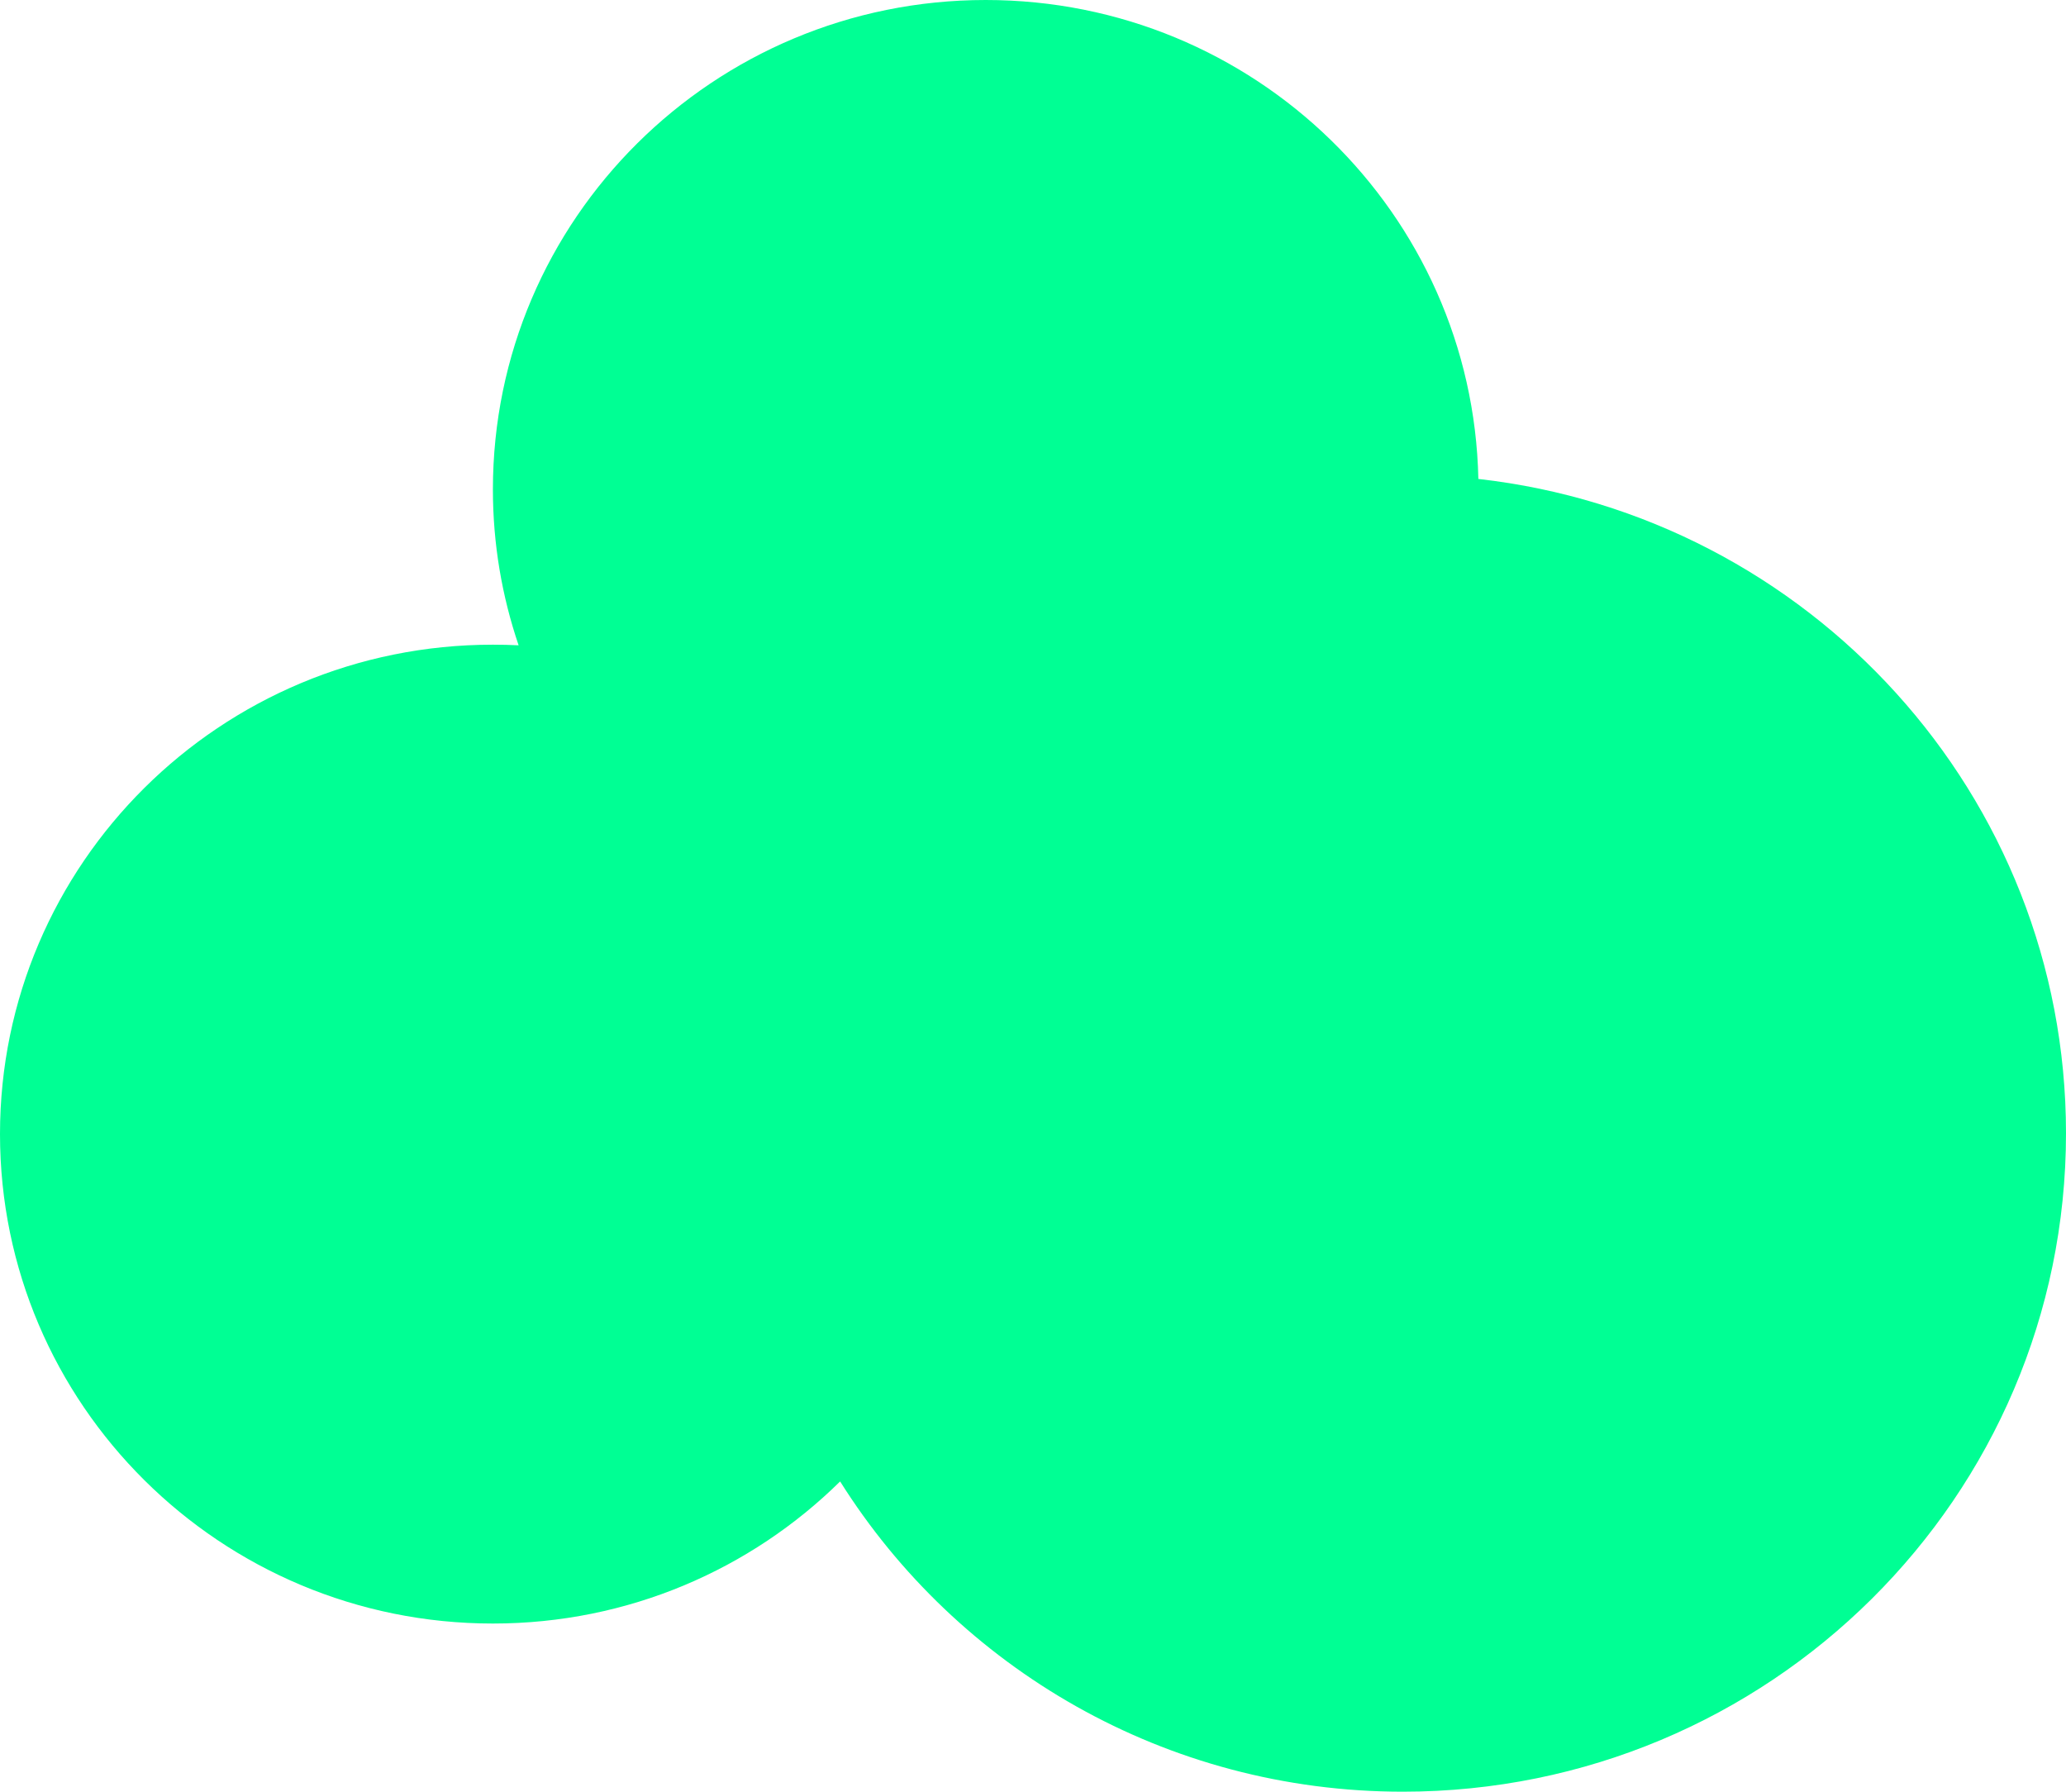
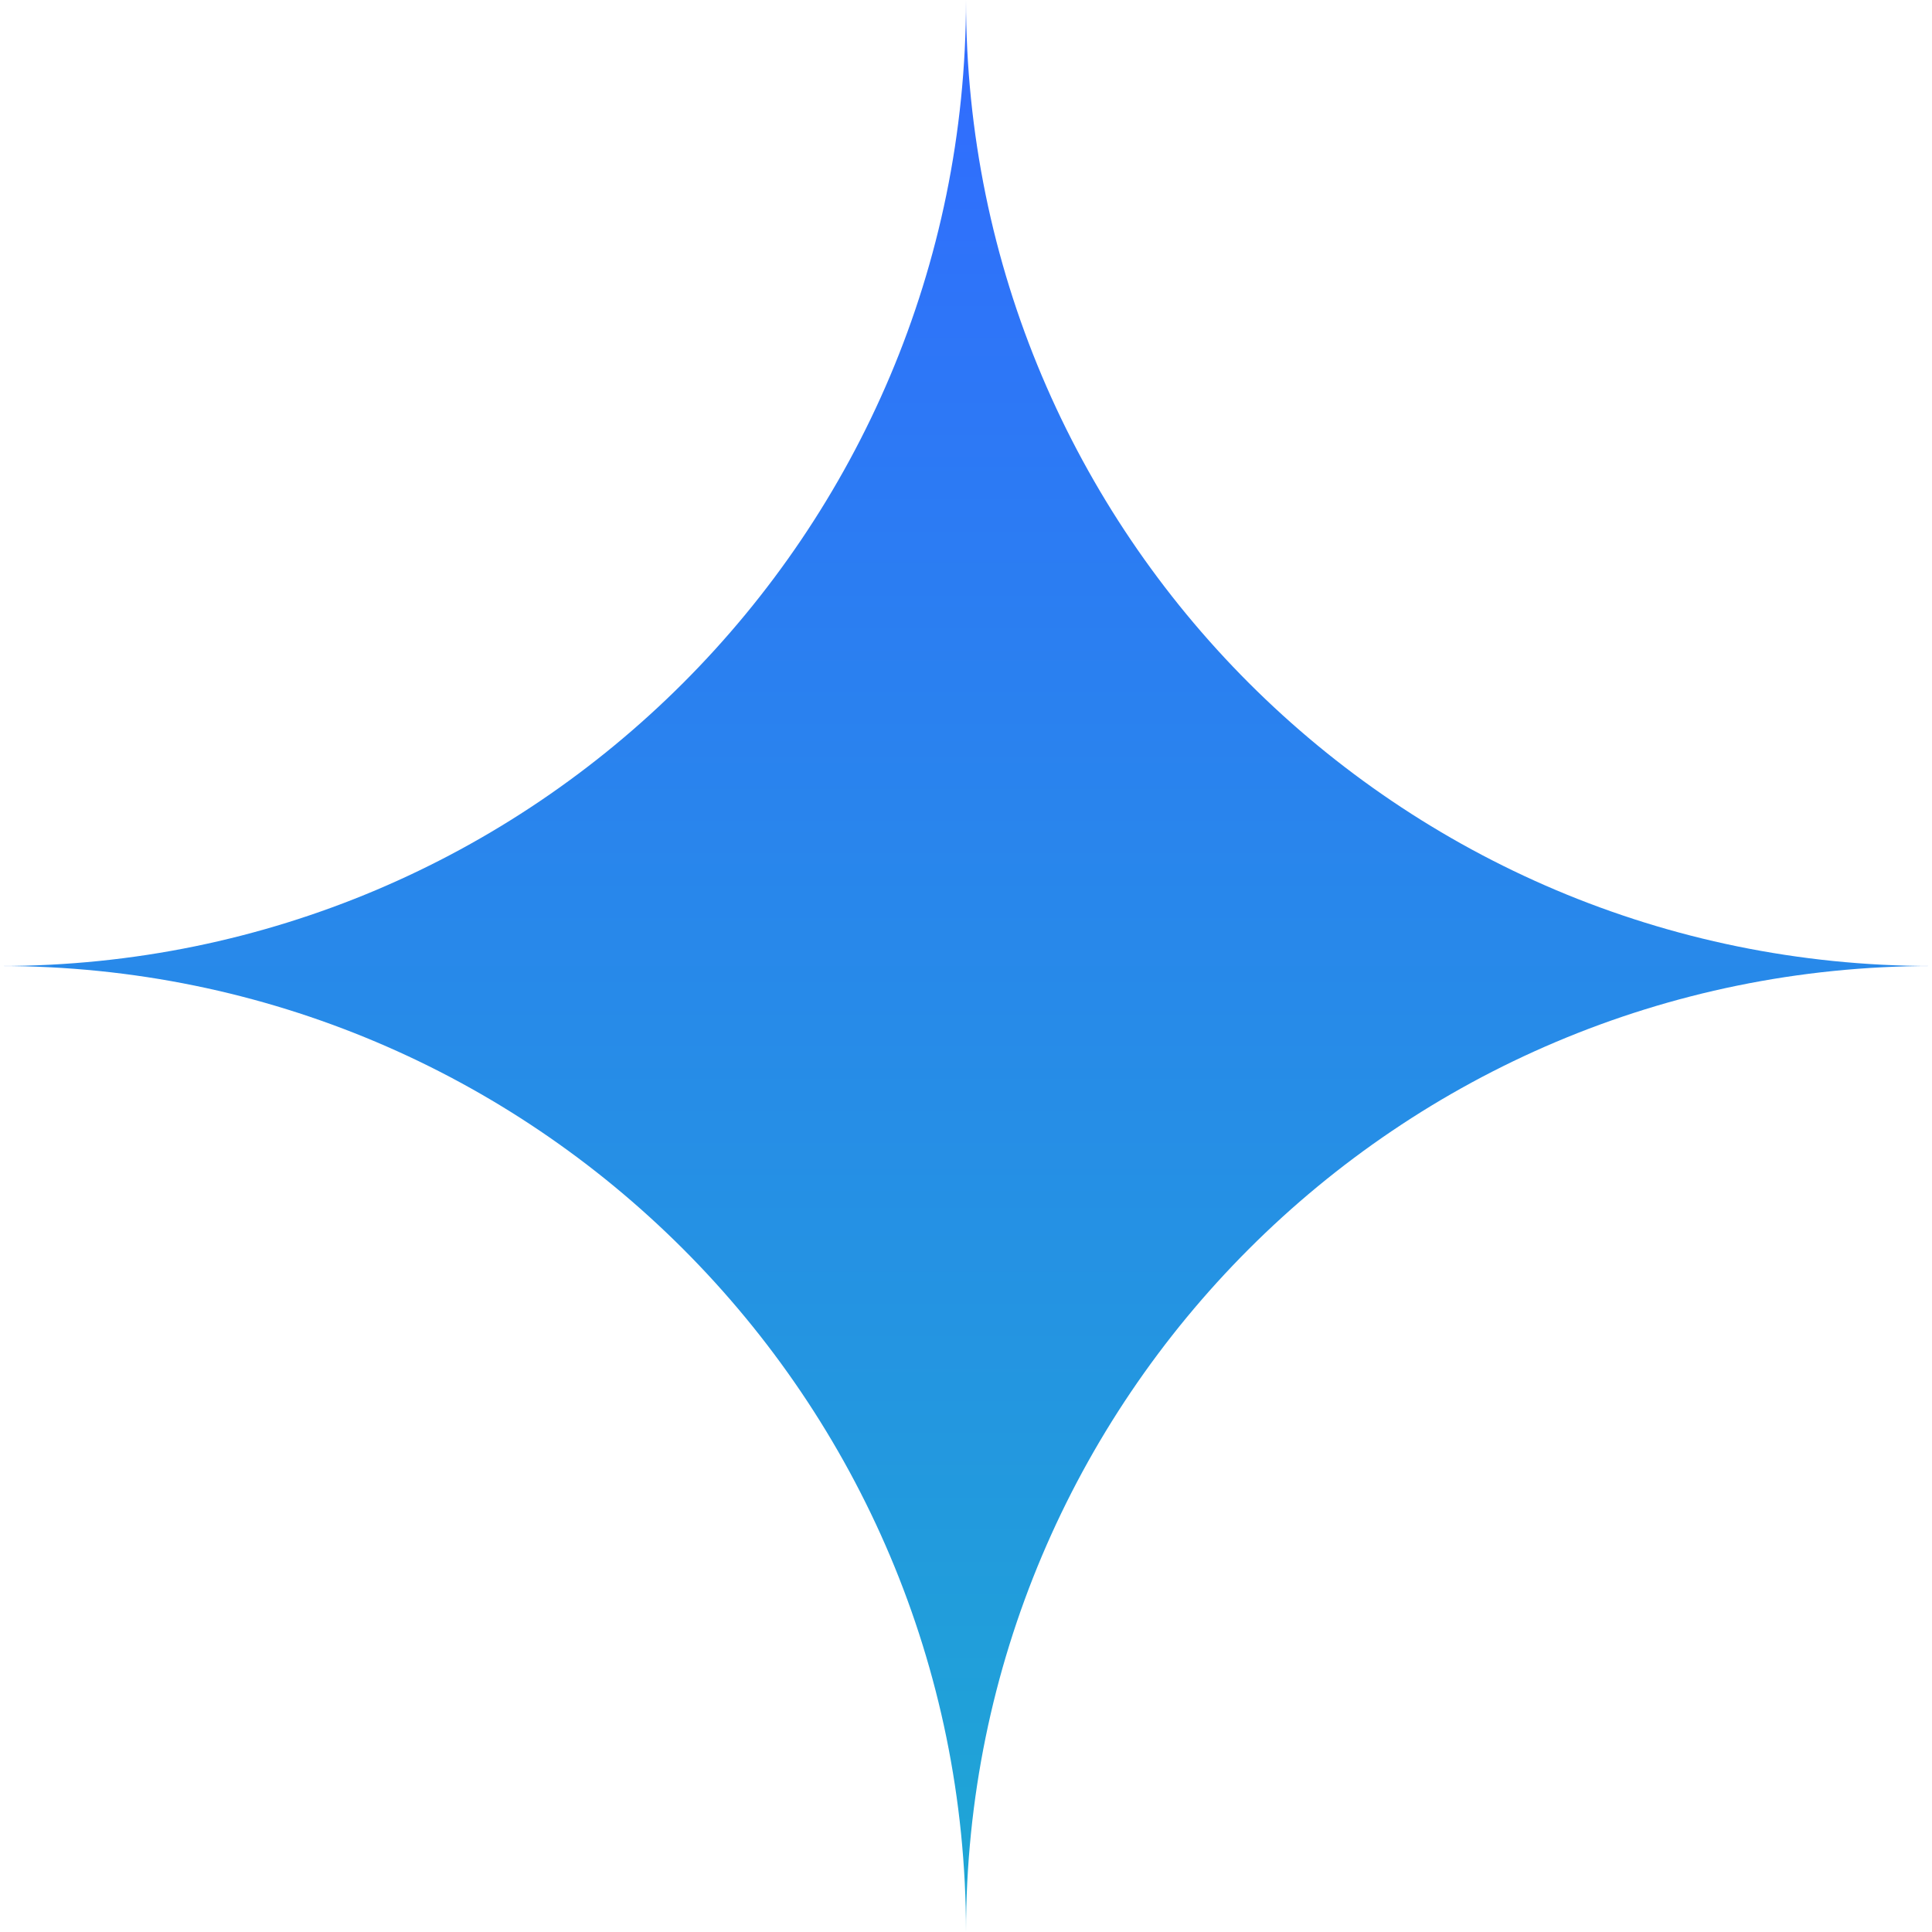
- <svg xmlns="http://www.w3.org/2000/svg" width="173" height="150" viewBox="0 0 173 150" fill="none">
-   <path d="M123.793 40.097C123.319 17.874 105.045 0 82.541 0C59.752 0 41.274 18.345 41.274 40.978C41.274 45.544 42.035 49.923 43.427 54.025C42.712 53.988 41.997 53.973 41.274 53.973C18.477 53.965 0 72.31 0 94.944C0 117.577 18.477 135.922 41.274 135.922C52.617 135.922 62.89 131.379 70.349 124.026C80.155 139.621 97.586 150 117.471 150C148.141 150 173 125.319 173 94.869C172.992 66.541 151.482 43.213 123.793 40.097Z" fill="#00FF94" />
+ <svg xmlns="http://www.w3.org/2000/svg" width="126" height="126" viewBox="0 0 126 126" fill="none">
+   <path fill-rule="evenodd" clip-rule="evenodd" d="M63 0C63 34.794 34.794 63 0 63C34.794 63 63 91.206 63 126C63 91.206 91.206 63 126 63C91.206 63 63 34.794 63 0Z" fill="url(#paint0_linear_726_656)" />
+   <defs>
+     <linearGradient id="paint0_linear_726_656" x1="32.76" y1="0" x2="32.76" y2="126" gradientUnits="userSpaceOnUse">
+       <stop stop-color="#316BFF" />
+       <stop offset="1" stop-color="#1EA7D4" />
+     </linearGradient>
+   </defs>
</svg>
